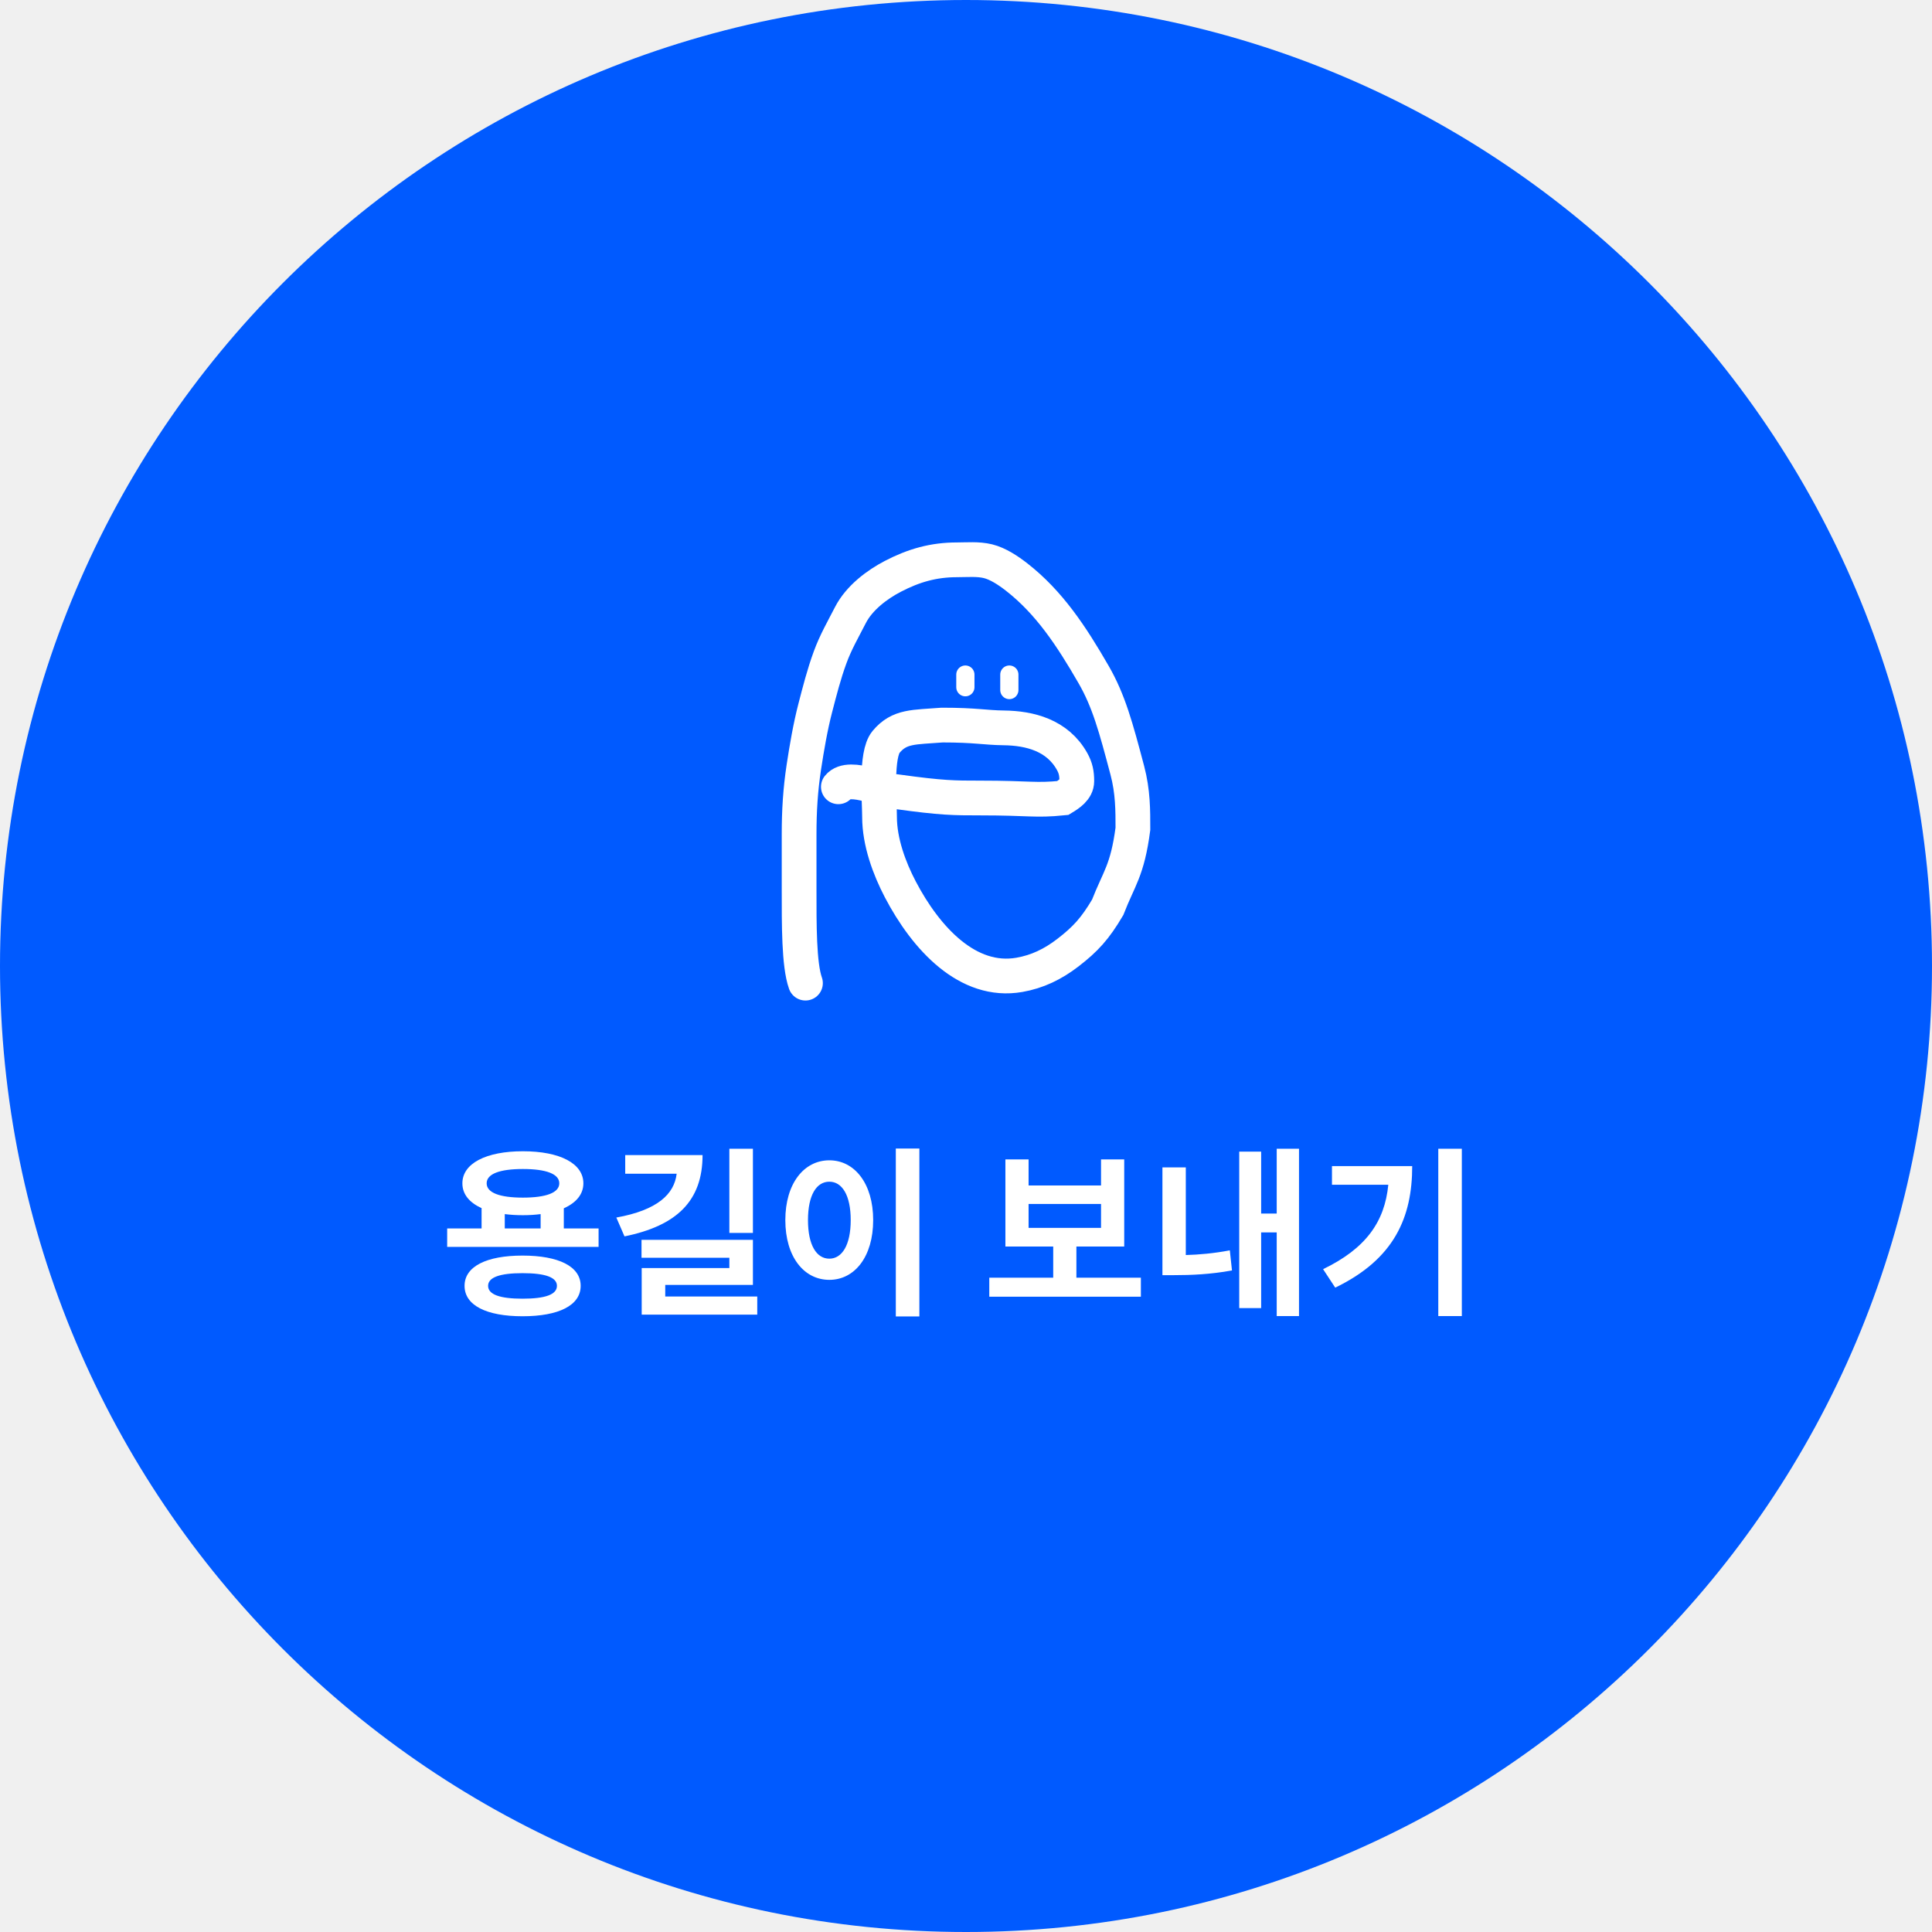
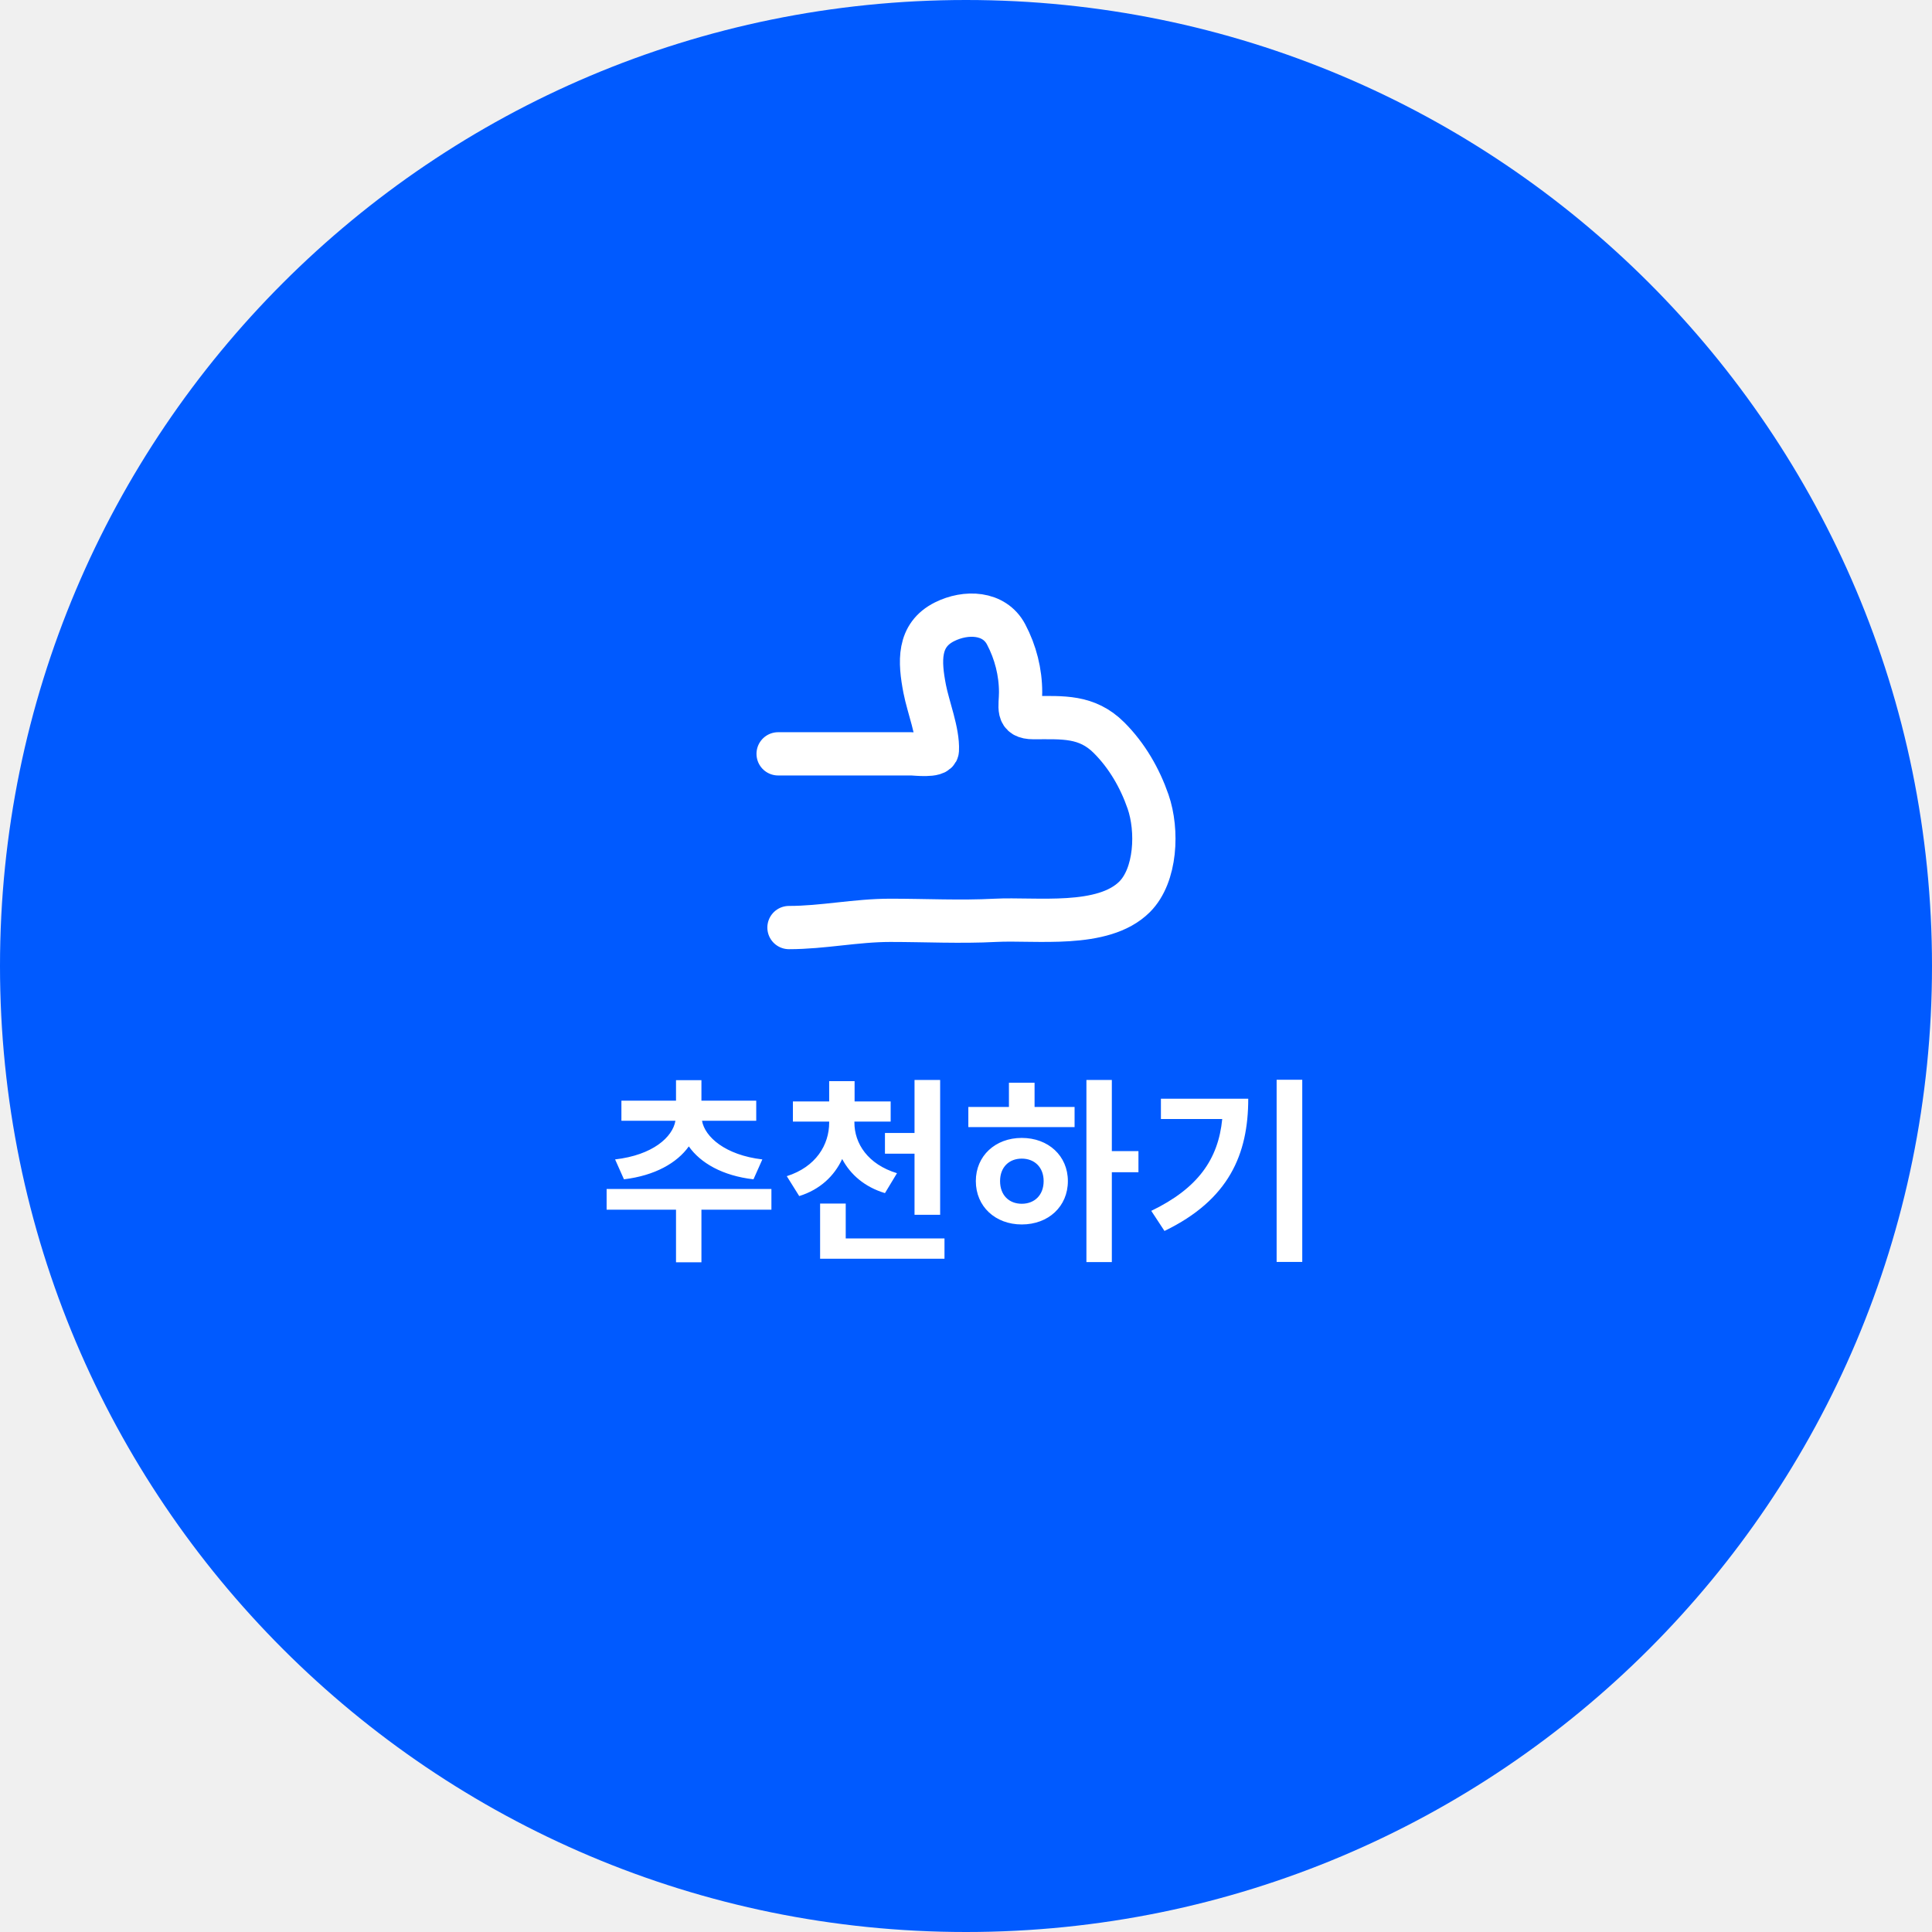
<svg xmlns="http://www.w3.org/2000/svg" width="134" height="134" viewBox="0 0 134 134" fill="none">
  <path d="M0 67C0 29.997 29.997 0 67 0C104.003 0 134 29.997 134 67C134 104.003 104.003 134 67 134C29.997 134 0 104.003 0 67Z" fill="#005AFF" />
-   <path d="M55.865 68.188C55.409 66.908 55.425 64.103 55.425 61.681C55.425 59.822 55.425 59.109 55.425 57.861C55.425 56.245 55.513 54.789 55.754 53.201C55.955 51.874 56.208 50.406 56.542 49.117C56.853 47.917 57.147 46.763 57.57 45.606C57.959 44.538 58.478 43.65 58.98 42.667C59.603 41.449 60.863 40.528 61.92 39.977C63.391 39.21 64.768 38.828 66.369 38.828C67.076 38.828 67.828 38.754 68.526 38.925C69.218 39.096 69.931 39.57 70.516 40.026C72.772 41.787 74.302 44.102 75.852 46.788C76.905 48.615 77.398 50.447 78.186 53.421C78.583 54.917 78.576 56.214 78.576 57.488C78.192 60.399 77.613 60.906 76.825 62.935C75.956 64.401 75.299 65.126 74.071 66.073C73.019 66.883 71.946 67.395 70.707 67.613C67.133 68.241 64.23 65.099 62.442 61.681C61.681 60.225 61.003 58.398 61.003 56.654C61.003 55.492 60.717 52.344 61.456 51.457C62.391 50.335 63.401 50.447 65.347 50.29C67.681 50.29 68.307 50.468 69.626 50.484C71.421 50.507 73.344 50.989 74.361 52.819C74.611 53.269 74.685 53.641 74.685 54.181C74.685 54.737 74.14 55.091 73.712 55.348C71.766 55.543 71.478 55.348 67.977 55.348C66.172 55.348 65.347 55.348 62.234 54.917C61.65 55.032 58.927 53.597 58.148 54.57" stroke="white" stroke-width="2.41" stroke-linecap="round" />
-   <path d="M66.956 46.788V47.664" stroke="white" stroke-width="1.263" stroke-linecap="round" />
-   <path d="M70.006 46.788C70.006 47.361 70.006 47.296 70.006 47.86" stroke="white" stroke-width="1.263" stroke-linecap="round" />
-   <path d="M41.517 85.201V86.482H31.015V85.201H33.402V83.794C32.548 83.404 32.07 82.826 32.07 82.073C32.07 80.691 33.716 79.849 36.266 79.849C38.829 79.849 40.462 80.691 40.462 82.073C40.462 82.826 39.972 83.417 39.105 83.806V85.201H41.517ZM32.221 89.183C32.221 87.839 33.741 87.085 36.241 87.085C38.754 87.085 40.274 87.839 40.274 89.183C40.274 90.54 38.754 91.293 36.241 91.293C33.741 91.293 32.221 90.54 32.221 89.183ZM33.754 82.073C33.754 82.726 34.658 83.065 36.266 83.065C37.874 83.065 38.791 82.726 38.791 82.073C38.791 81.419 37.874 81.08 36.266 81.08C34.658 81.08 33.754 81.419 33.754 82.073ZM33.854 89.183C33.854 89.786 34.671 90.075 36.241 90.075C37.824 90.075 38.628 89.786 38.628 89.183C38.628 88.593 37.824 88.304 36.241 88.304C34.671 88.304 33.854 88.593 33.854 89.183ZM35.01 85.201H37.497V84.208C37.12 84.258 36.706 84.284 36.266 84.284C35.814 84.284 35.399 84.258 35.01 84.208V85.201ZM52.221 79.673V85.515H50.587V79.673H52.221ZM42.748 84.447C45.613 83.932 46.768 82.814 46.932 81.407H43.364V80.113H48.728C48.728 83.279 46.957 85.012 43.314 85.753L42.748 84.447ZM44.495 87.236V85.992H52.221V89.12H46.14V89.924H52.522V91.18H44.507V87.952H50.587V87.236H44.495ZM63.766 79.661V91.306H62.132V79.661H63.766ZM54.469 84.623C54.469 82.085 55.763 80.477 57.522 80.477C59.268 80.477 60.562 82.085 60.562 84.623C60.562 87.173 59.268 88.768 57.522 88.768C55.763 88.768 54.469 87.173 54.469 84.623ZM56.04 84.623C56.04 86.356 56.63 87.299 57.522 87.299C58.401 87.299 59.004 86.356 59.004 84.623C59.004 82.889 58.401 81.96 57.522 81.96C56.63 81.96 56.04 82.889 56.04 84.623ZM79.129 88.618V89.937H68.615V88.618H73.049V86.457H69.733V80.414H71.341V82.223H76.366V80.414H77.974V86.457H74.657V88.618H79.129ZM71.341 85.163H76.366V83.505H71.341V85.163ZM90.097 79.673V91.281H88.551V85.477H87.471V90.728H85.951V79.874H87.471V84.171H88.551V79.673H90.097ZM80.624 88.442V80.967H82.245V87.047C83.162 87.022 84.192 86.934 85.298 86.721L85.448 88.115C83.941 88.392 82.597 88.442 81.428 88.442H80.624ZM101.39 79.673V91.281H99.757V79.673H101.39ZM91.767 88.027C94.732 86.595 96.039 84.748 96.29 82.173H92.383V80.879H97.948C97.948 84.422 96.717 87.324 92.609 89.309L91.767 88.027Z" fill="white" />
+   <path d="M53.969 52.285C57.046 52.285 60.124 52.285 63.201 52.285C63.484 52.285 64.99 52.48 65.014 52.034C65.079 50.789 64.377 49.035 64.135 47.781C63.772 45.892 63.646 44.058 65.516 43.123C66.984 42.389 68.959 42.44 69.783 44.002C70.437 45.24 70.787 46.625 70.787 48.018C70.787 49.053 70.474 49.775 71.68 49.775C73.696 49.775 75.376 49.623 76.924 51.17C78.17 52.416 79.064 53.972 79.629 55.605C80.318 57.596 80.192 60.704 78.695 62.201C76.501 64.394 71.837 63.685 69.03 63.832C66.619 63.959 64.165 63.832 61.751 63.832C59.364 63.832 57.08 64.334 54.722 64.334" stroke="white" stroke-width="3" stroke-linecap="round" />
+   <path d="M53.504 82.465V83.901H48.65V87.551H46.887V83.901H42.074V82.465H53.504ZM42.662 80.415C45.273 80.114 46.654 78.87 46.846 77.735H43.1V76.34H46.887V74.918H48.65V76.34H52.451V77.735H48.691C48.883 78.842 50.291 80.114 52.875 80.415L52.26 81.795C50.113 81.549 48.582 80.661 47.775 79.512C46.955 80.661 45.424 81.536 43.277 81.795L42.662 80.415ZM59.26 77.858C59.26 79.307 60.19 80.756 62.213 81.371L61.379 82.752C59.971 82.329 58.986 81.467 58.412 80.387C57.865 81.563 56.881 82.506 55.432 82.957L54.57 81.577C56.594 80.934 57.51 79.403 57.51 77.858V77.79H54.994V76.395H57.51V74.987H59.273V76.395H61.775V77.79H59.26V77.858ZM56.881 87.305V83.477H58.658V85.897H65.508V87.305H56.881ZM61.379 80.018V78.582H63.43V74.905H65.207V84.256H63.43V80.018H61.379ZM77.115 74.905V79.84H78.961V81.303H77.115V87.537H75.352V74.905H77.115ZM67.162 78.172V76.778H69.978V75.096H71.756V76.778H74.531V78.172H67.162ZM67.682 81.918C67.682 80.168 69.035 78.924 70.867 78.924C72.713 78.924 74.066 80.168 74.066 81.918C74.066 83.682 72.713 84.926 70.867 84.926C69.035 84.926 67.682 83.682 67.682 81.918ZM69.363 81.918C69.363 82.903 69.992 83.491 70.867 83.491C71.742 83.491 72.385 82.903 72.385 81.918C72.385 80.948 71.742 80.36 70.867 80.36C69.992 80.36 69.363 80.948 69.363 81.918ZM90.322 74.891V87.524H88.545V74.891H90.322ZM79.85 83.983C83.076 82.424 84.498 80.415 84.772 77.612H80.519V76.204H86.576C86.576 80.059 85.236 83.217 80.766 85.377L79.85 83.983Z" fill="white" />
</svg>
